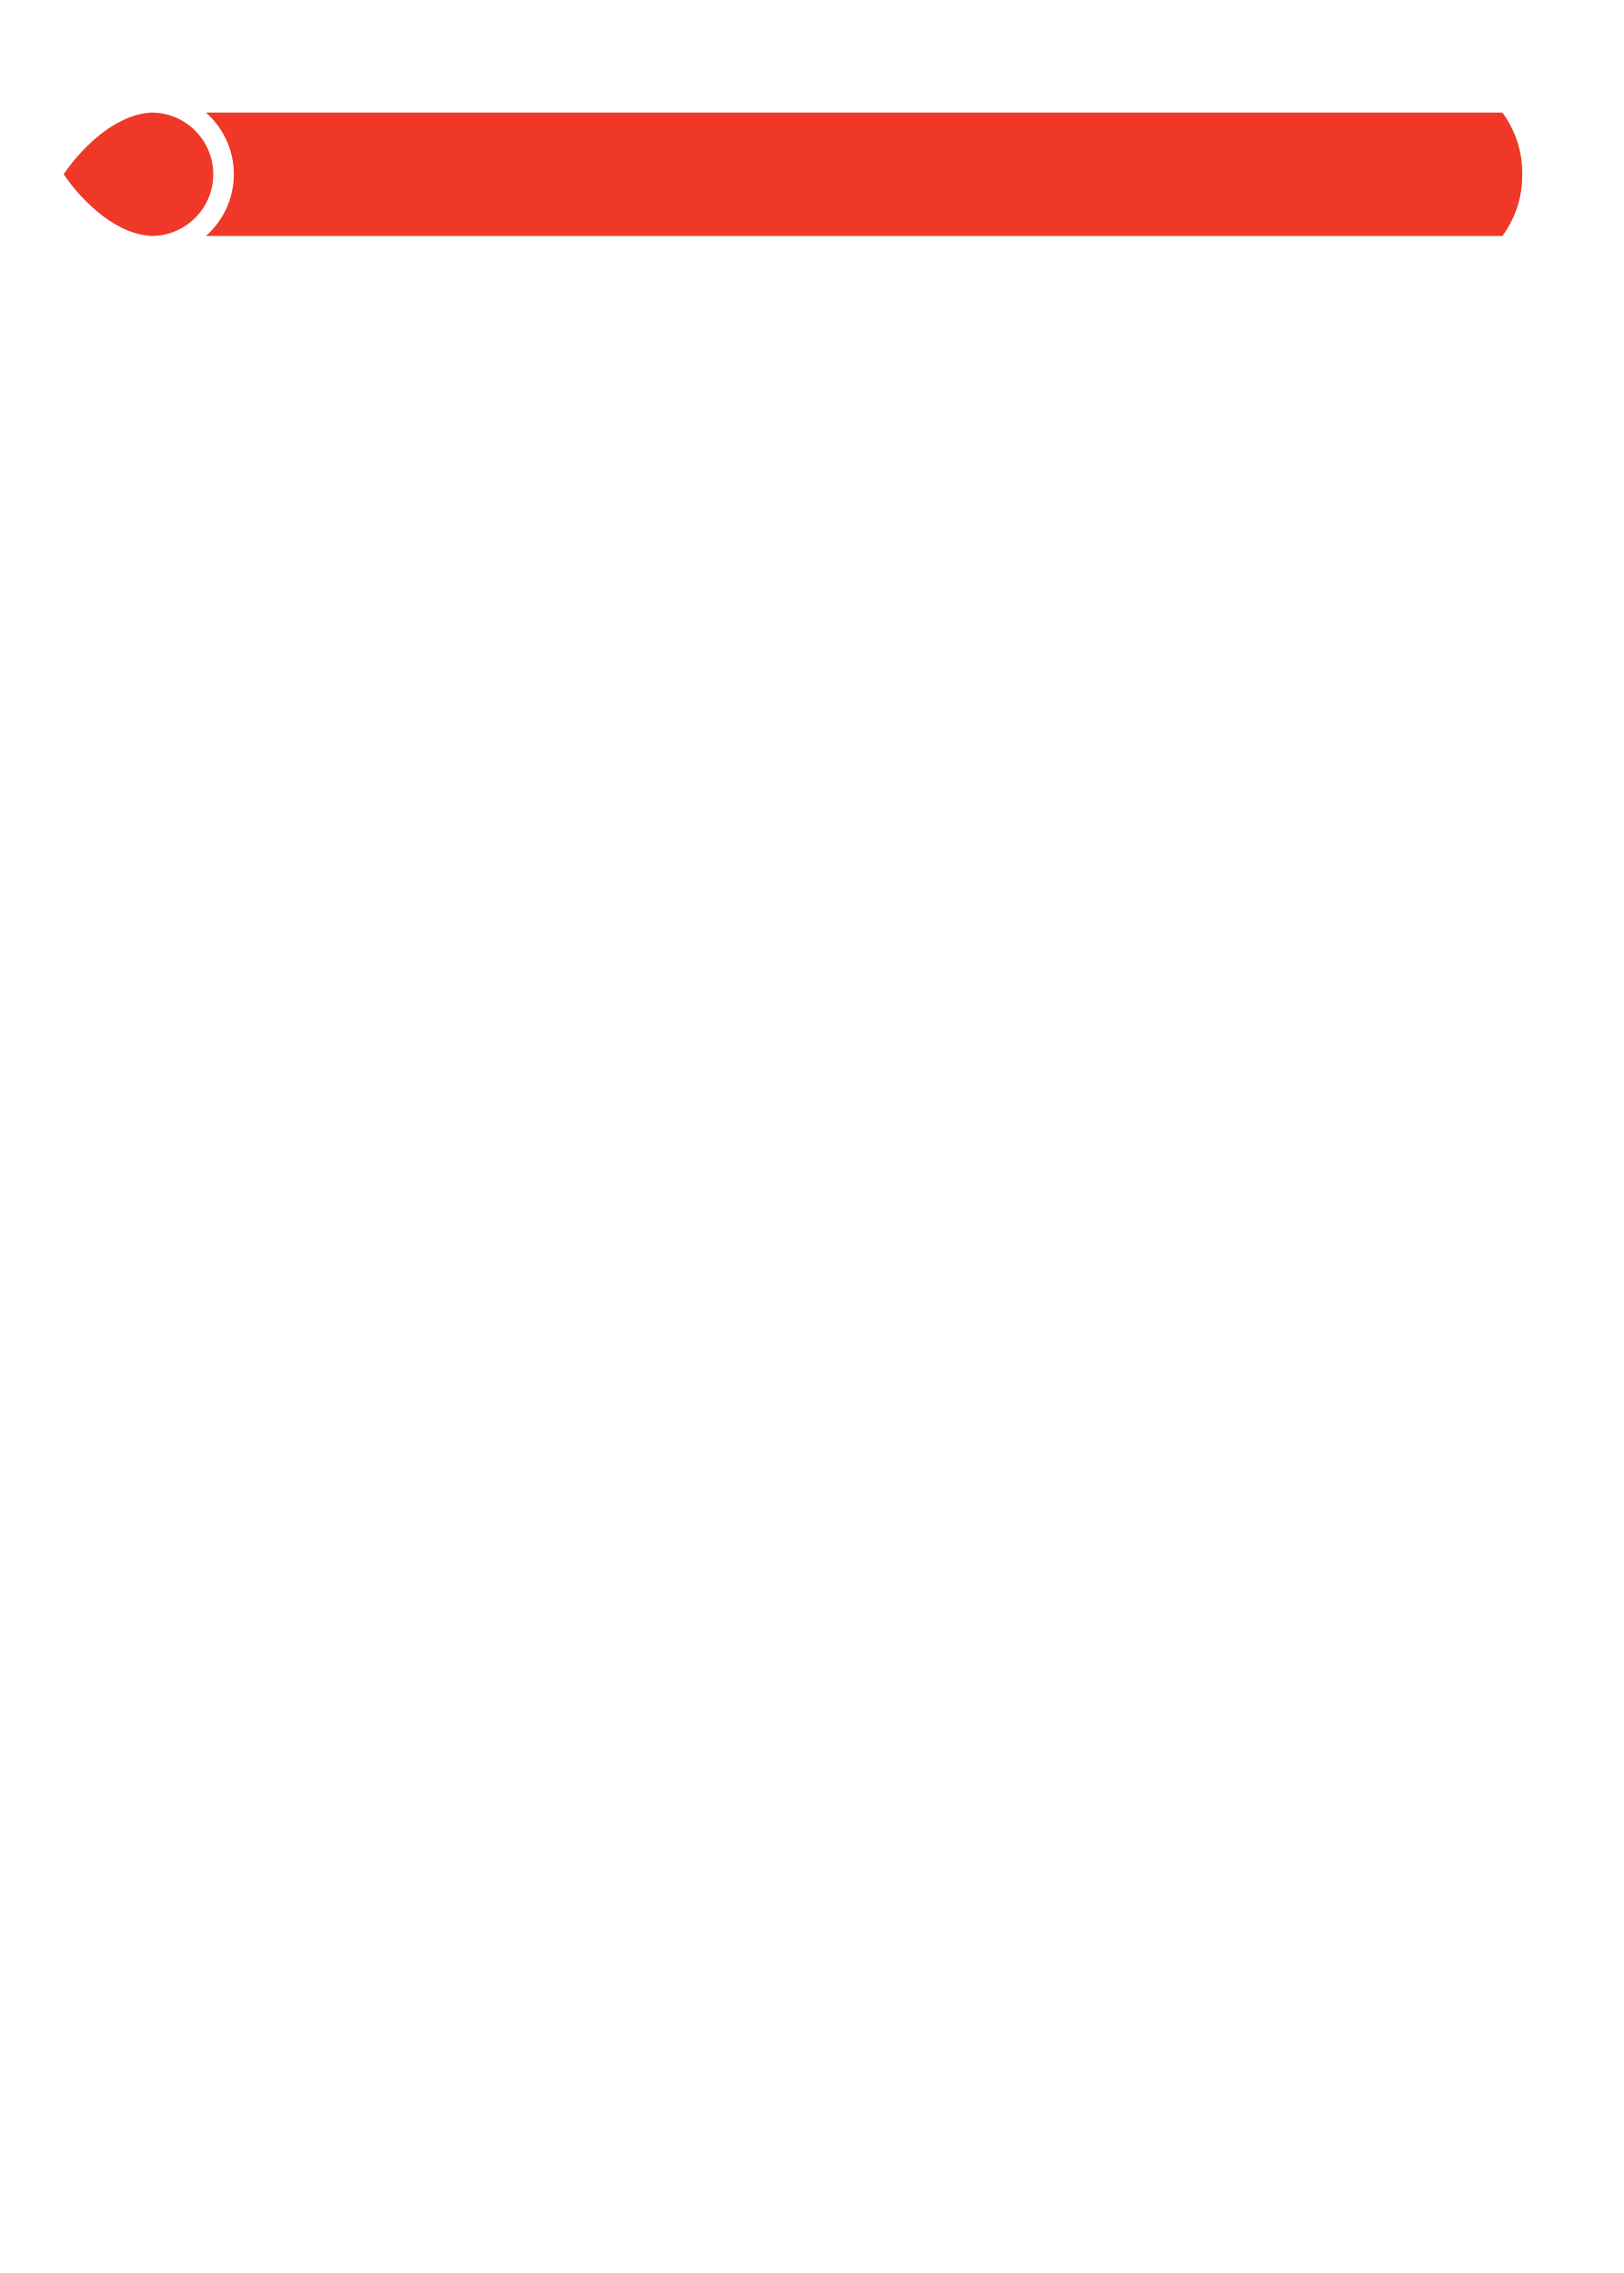
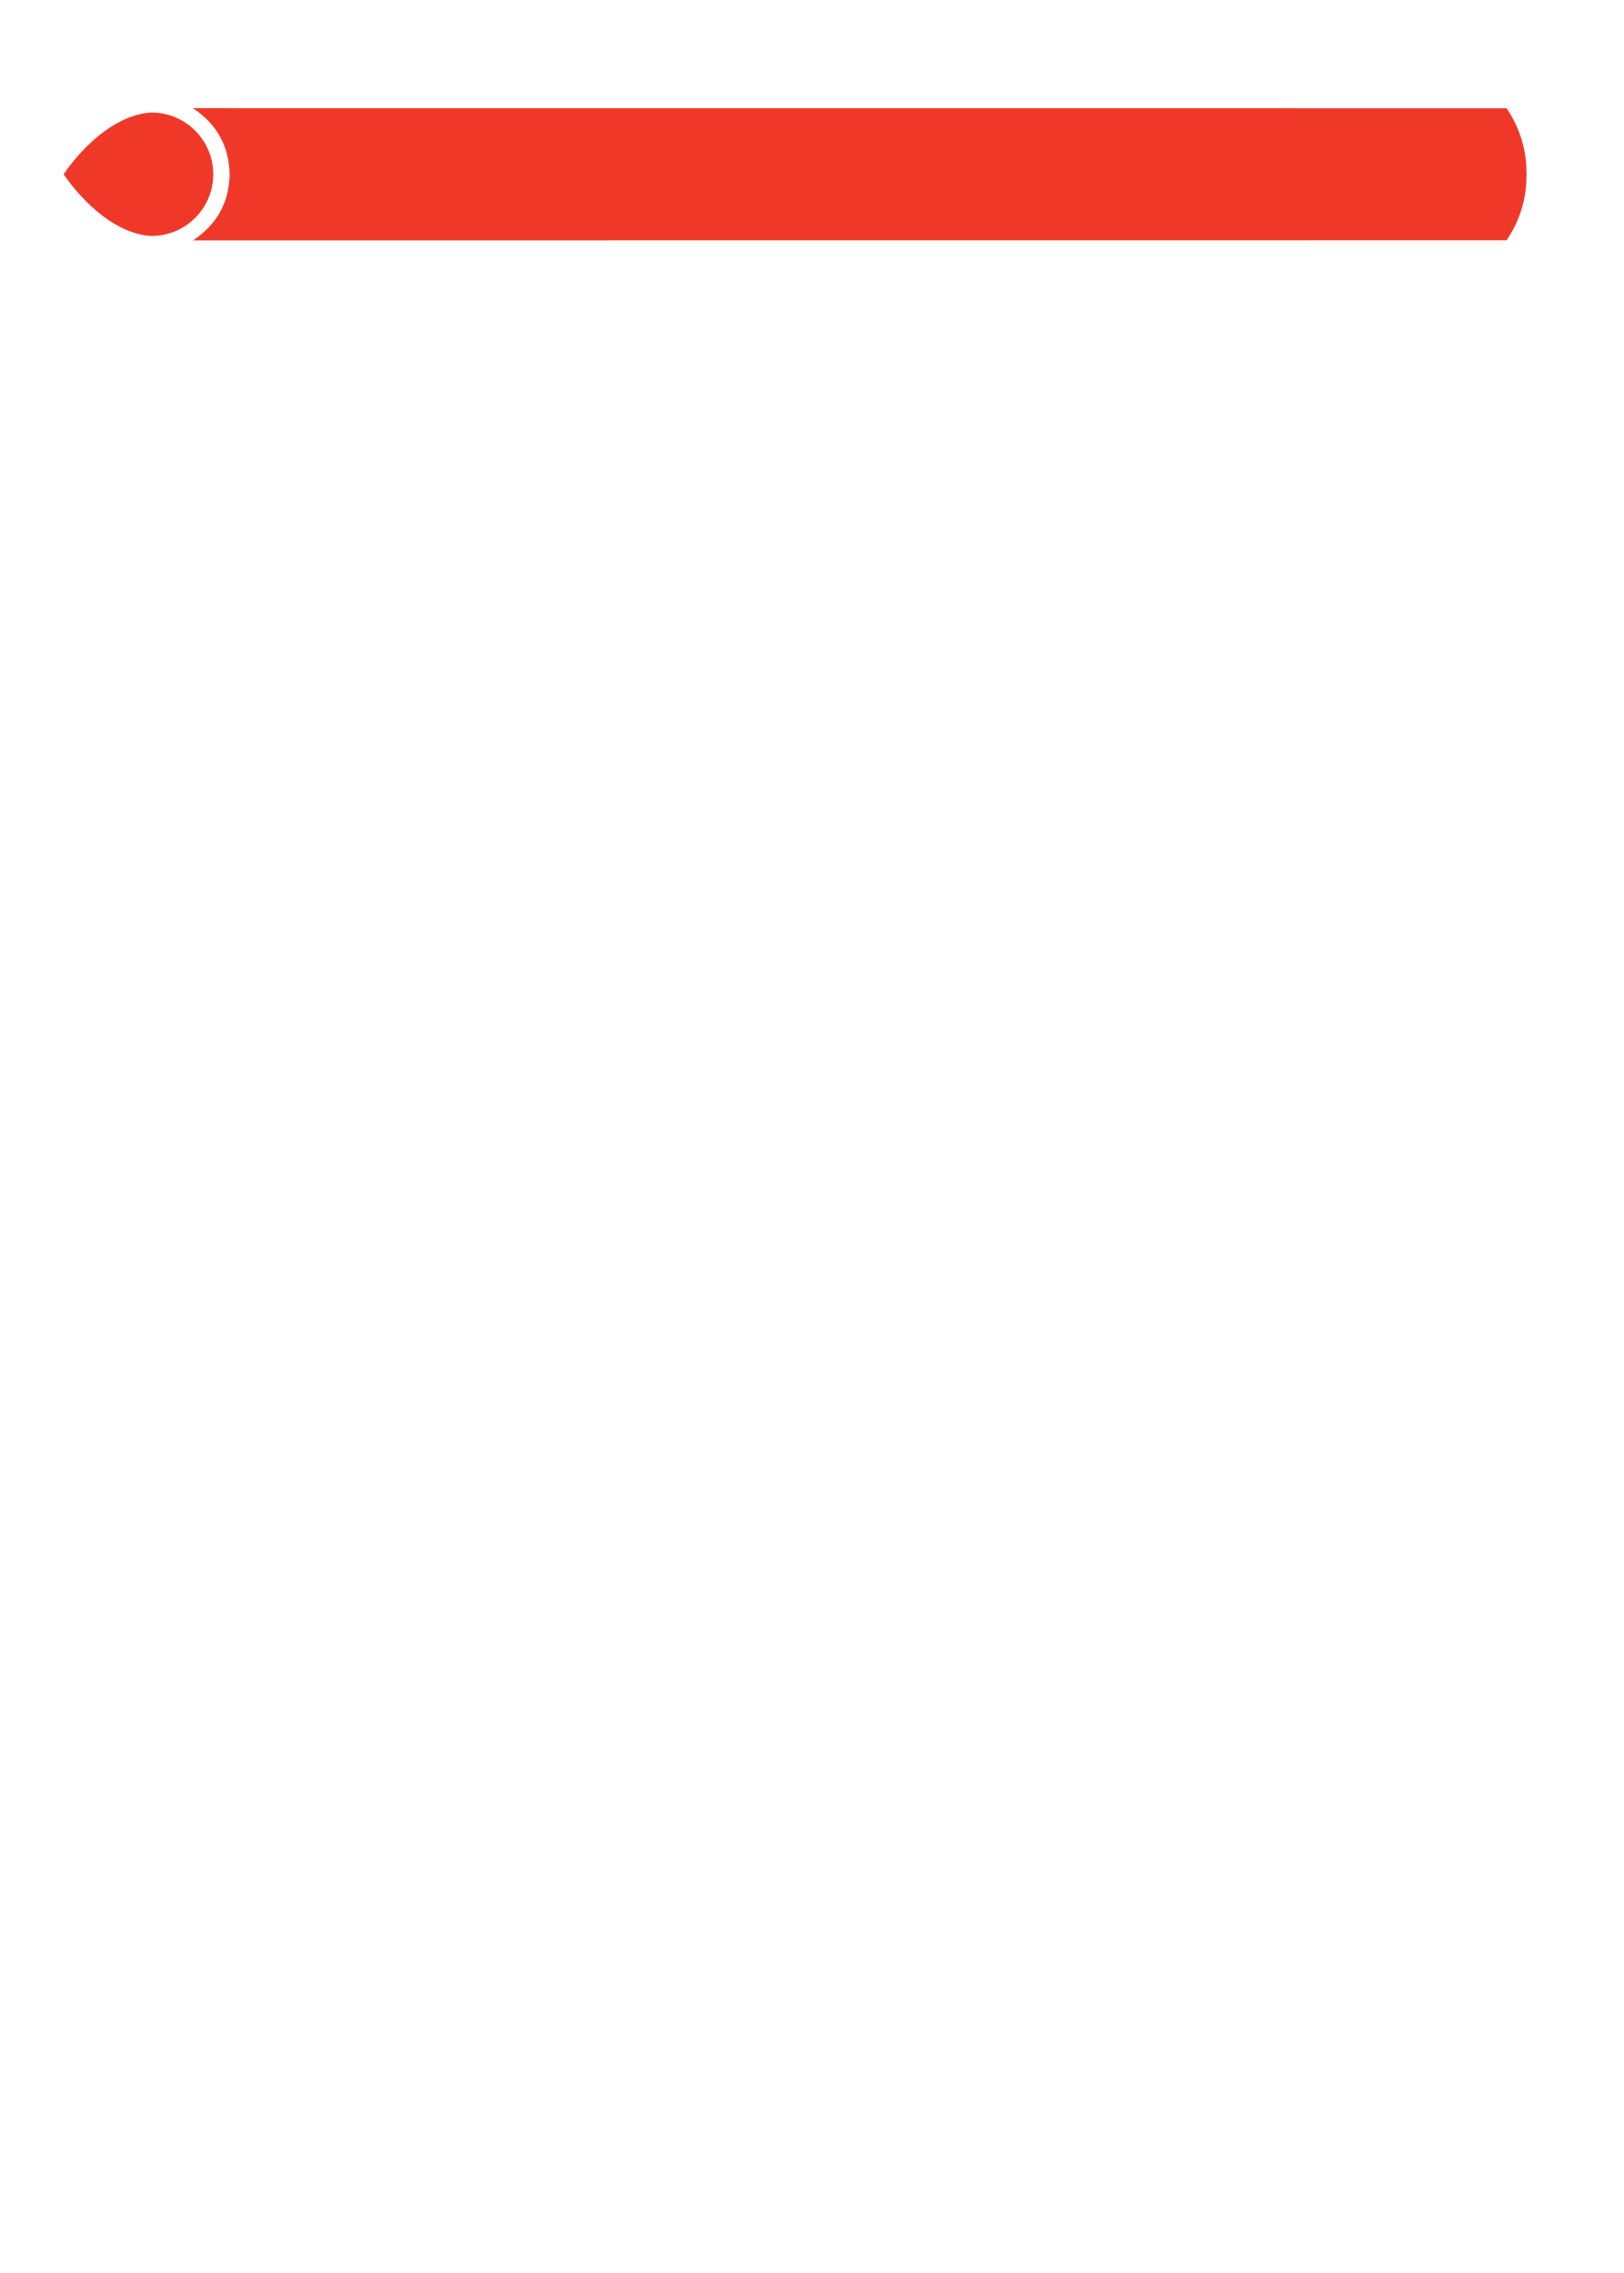
- <svg xmlns="http://www.w3.org/2000/svg" width="1500" height="2100" viewBox="0 0 1500 2100" version="1.1" xml:space="preserve" style="fill-rule:evenodd;clip-rule:evenodd;stroke-linejoin:round;stroke-miterlimit:2;">
-   <rect id="Card" x="0" y="0" width="1500" height="2100" style="fill:none;" />
-   <g id="Card1">
-     <path d="M58.779,160.988C62.564,166.577 73.921,182.311 90.372,195.913C103.724,206.953 120.458,216.65 139.287,218.002C139.523,218.019 139.762,218 140,218C171.336,218 196.801,192.658 196.999,161.382C196.999,161.382 197,160.987 197,161C197,129.541 171.459,104 140,104C139.762,104 139.523,103.981 139.287,103.998C121.054,105.308 104.776,114.445 91.633,125.042C74.497,138.859 62.648,155.246 58.779,160.988ZM190.244,104C206.035,117.93 216,138.317 216,161.017L215.998,161.489C215.856,183.982 205.922,204.171 190.245,218L1388,218C1401.52,199 1406.29,180 1406.29,161C1406.29,142 1401.52,123 1388,104C1388.75,105.054 1386.71,104 1388,104L190.244,104Z" style="fill:rgb(239,56,39);" />
+ <svg xmlns="http://www.w3.org/2000/svg" width="100%" height="100%" viewBox="0 0 1500 2100" version="1.1" xml:space="preserve" style="fill-rule:evenodd;clip-rule:evenodd;stroke-linejoin:round;stroke-miterlimit:2;">
+   <g id="Card">
+     <path id="Title" d="M58.779,160.988C62.564,166.577 73.921,182.311 90.372,195.913C103.724,206.953 120.458,216.65 139.287,218.002C139.523,218.019 139.762,218 140,218C171.336,218 196.801,192.658 196.999,161.382C196.999,161.382 197,160.987 197,161C197,129.541 171.459,104 140,104C139.762,104 139.523,103.981 139.287,103.998C121.054,105.308 104.776,114.445 91.633,125.042C74.497,138.859 62.648,155.246 58.779,160.988ZM178.282,99.987C201.259,115.346 211.34,135.762 212.089,160.04C212.099,160.374 212.099,160.708 212.099,161.043L212.097,161.548C211.688,185.608 201.489,206.644 178.275,222.1L1391.81,221.995C1405.419,201.672 1410.221,181.348 1410.221,161.025C1410.221,140.701 1405.419,120.377 1391.81,100.054C1392.565,101.181 1391.81,100.054 1391.81,100.054L178.282,99.987Z" style="fill:rgb(239,56,39);" />
  </g>
</svg>
